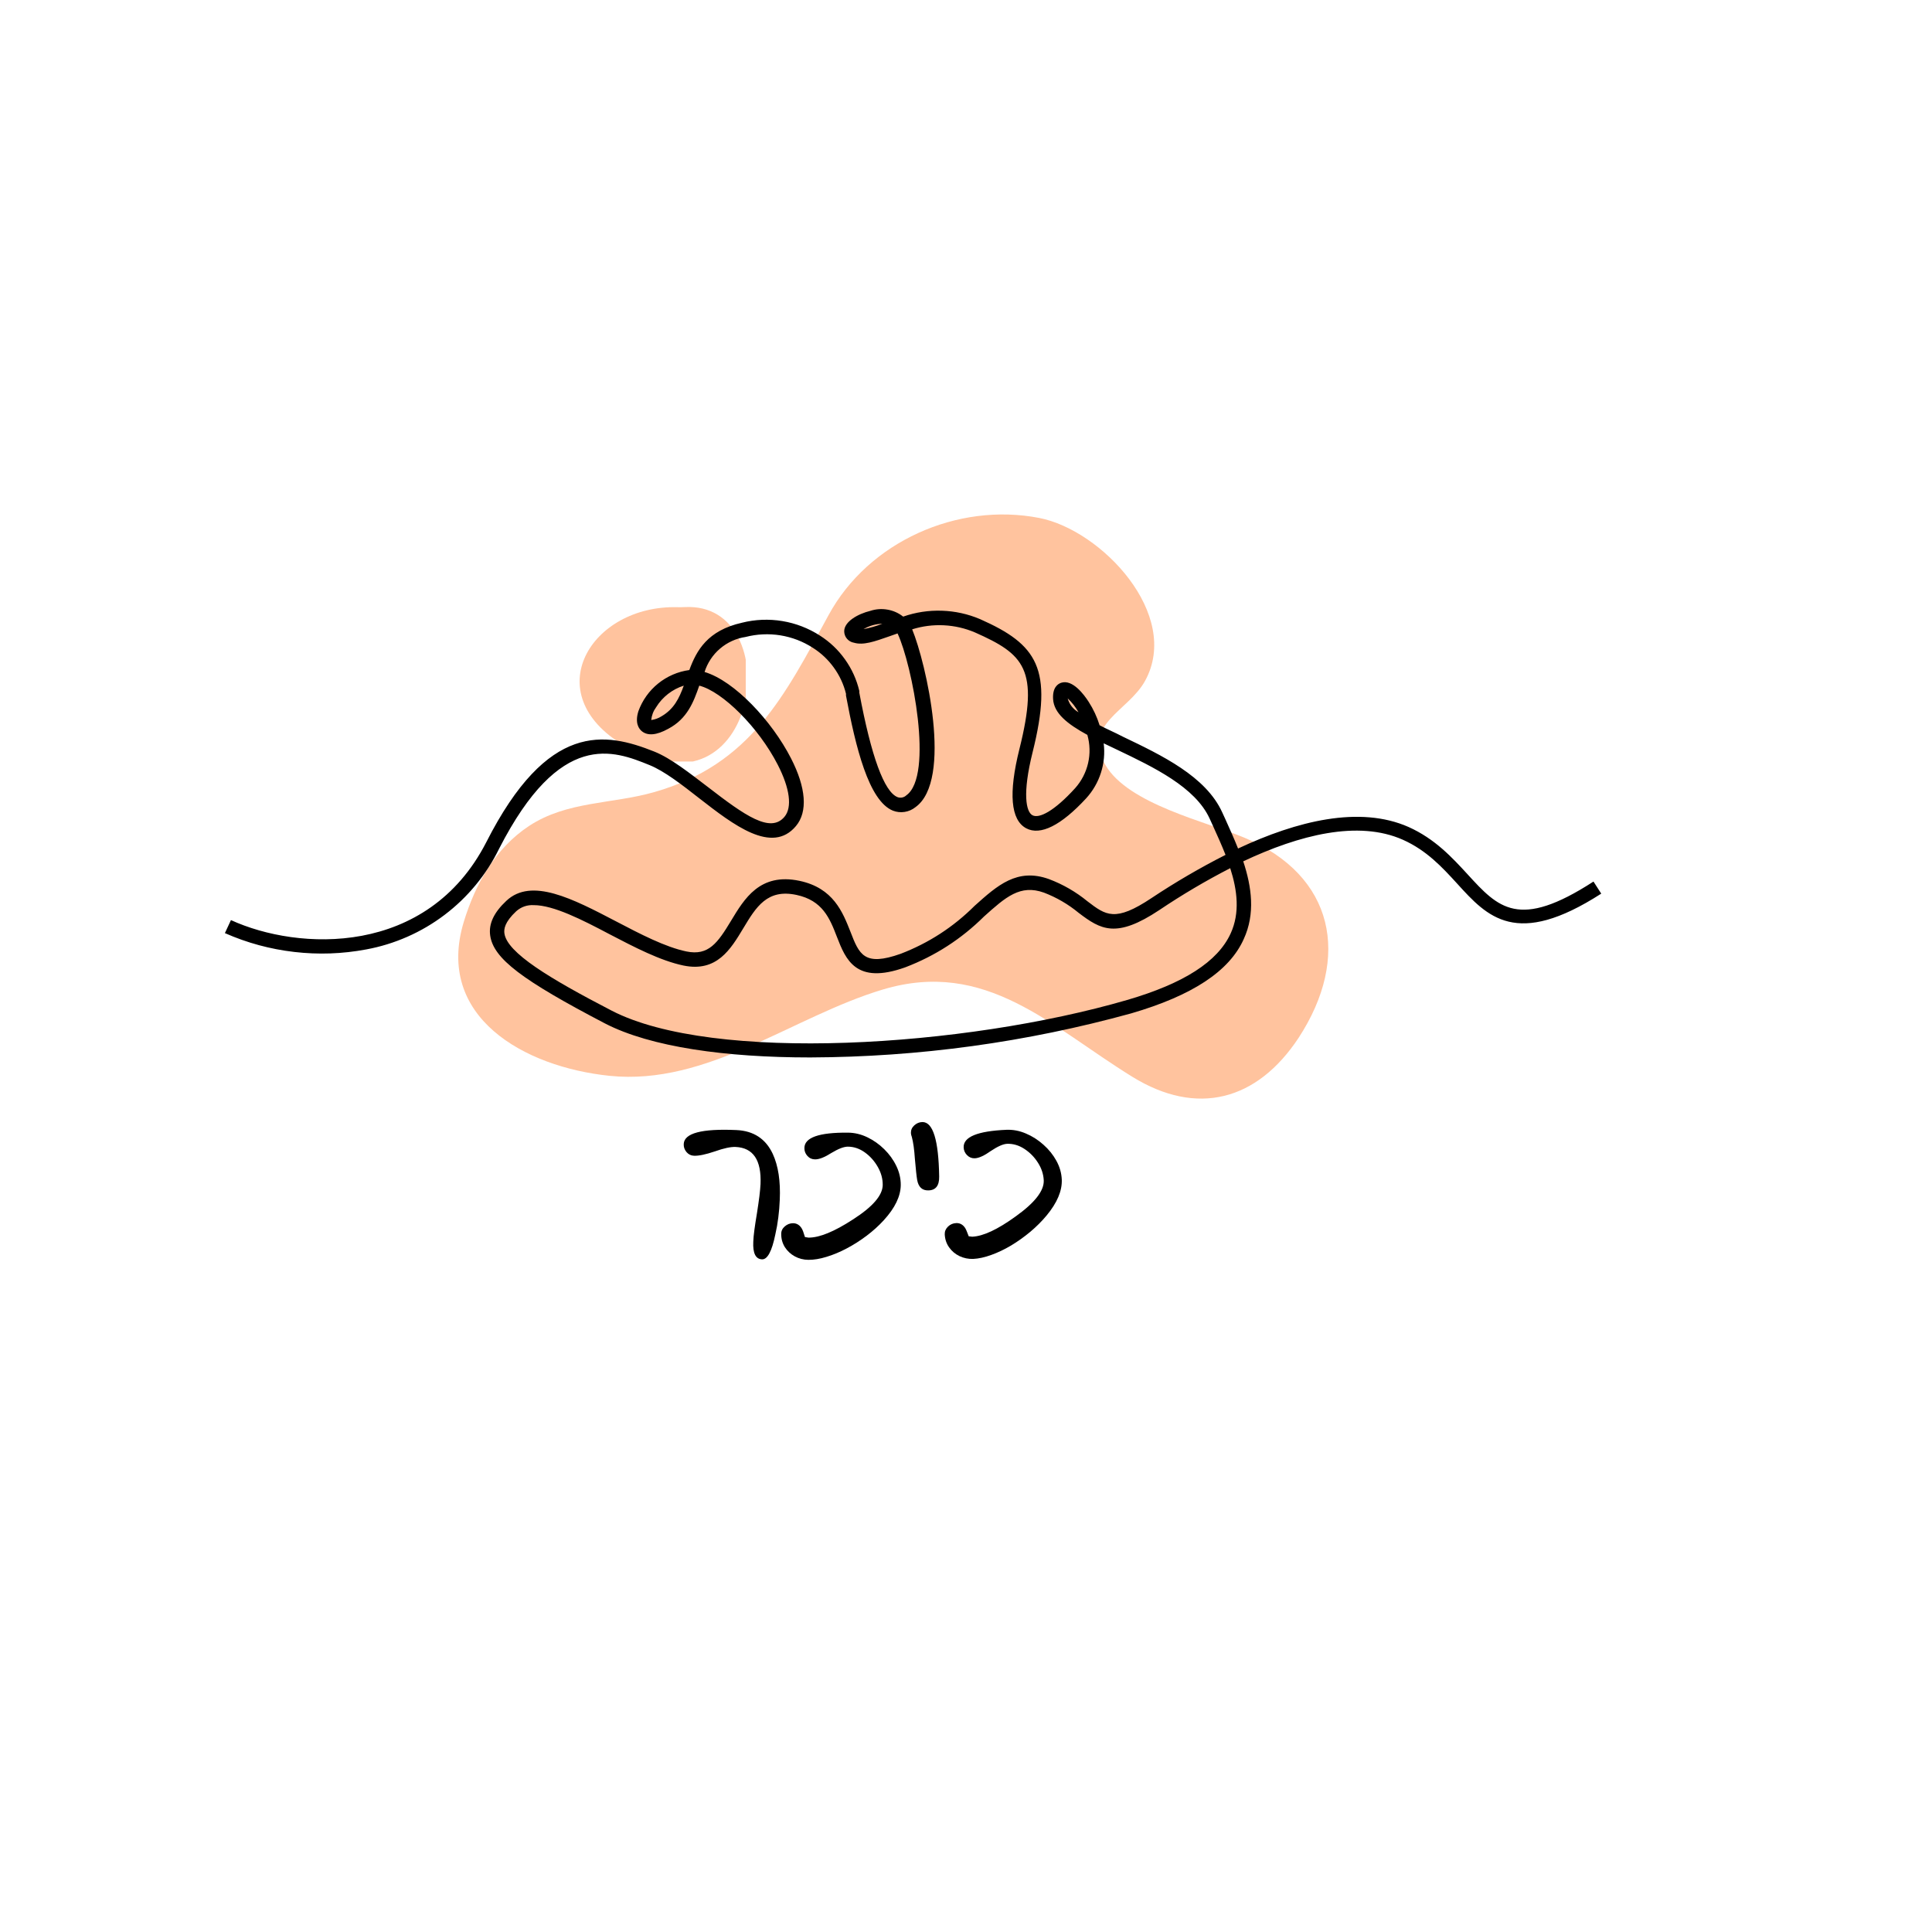
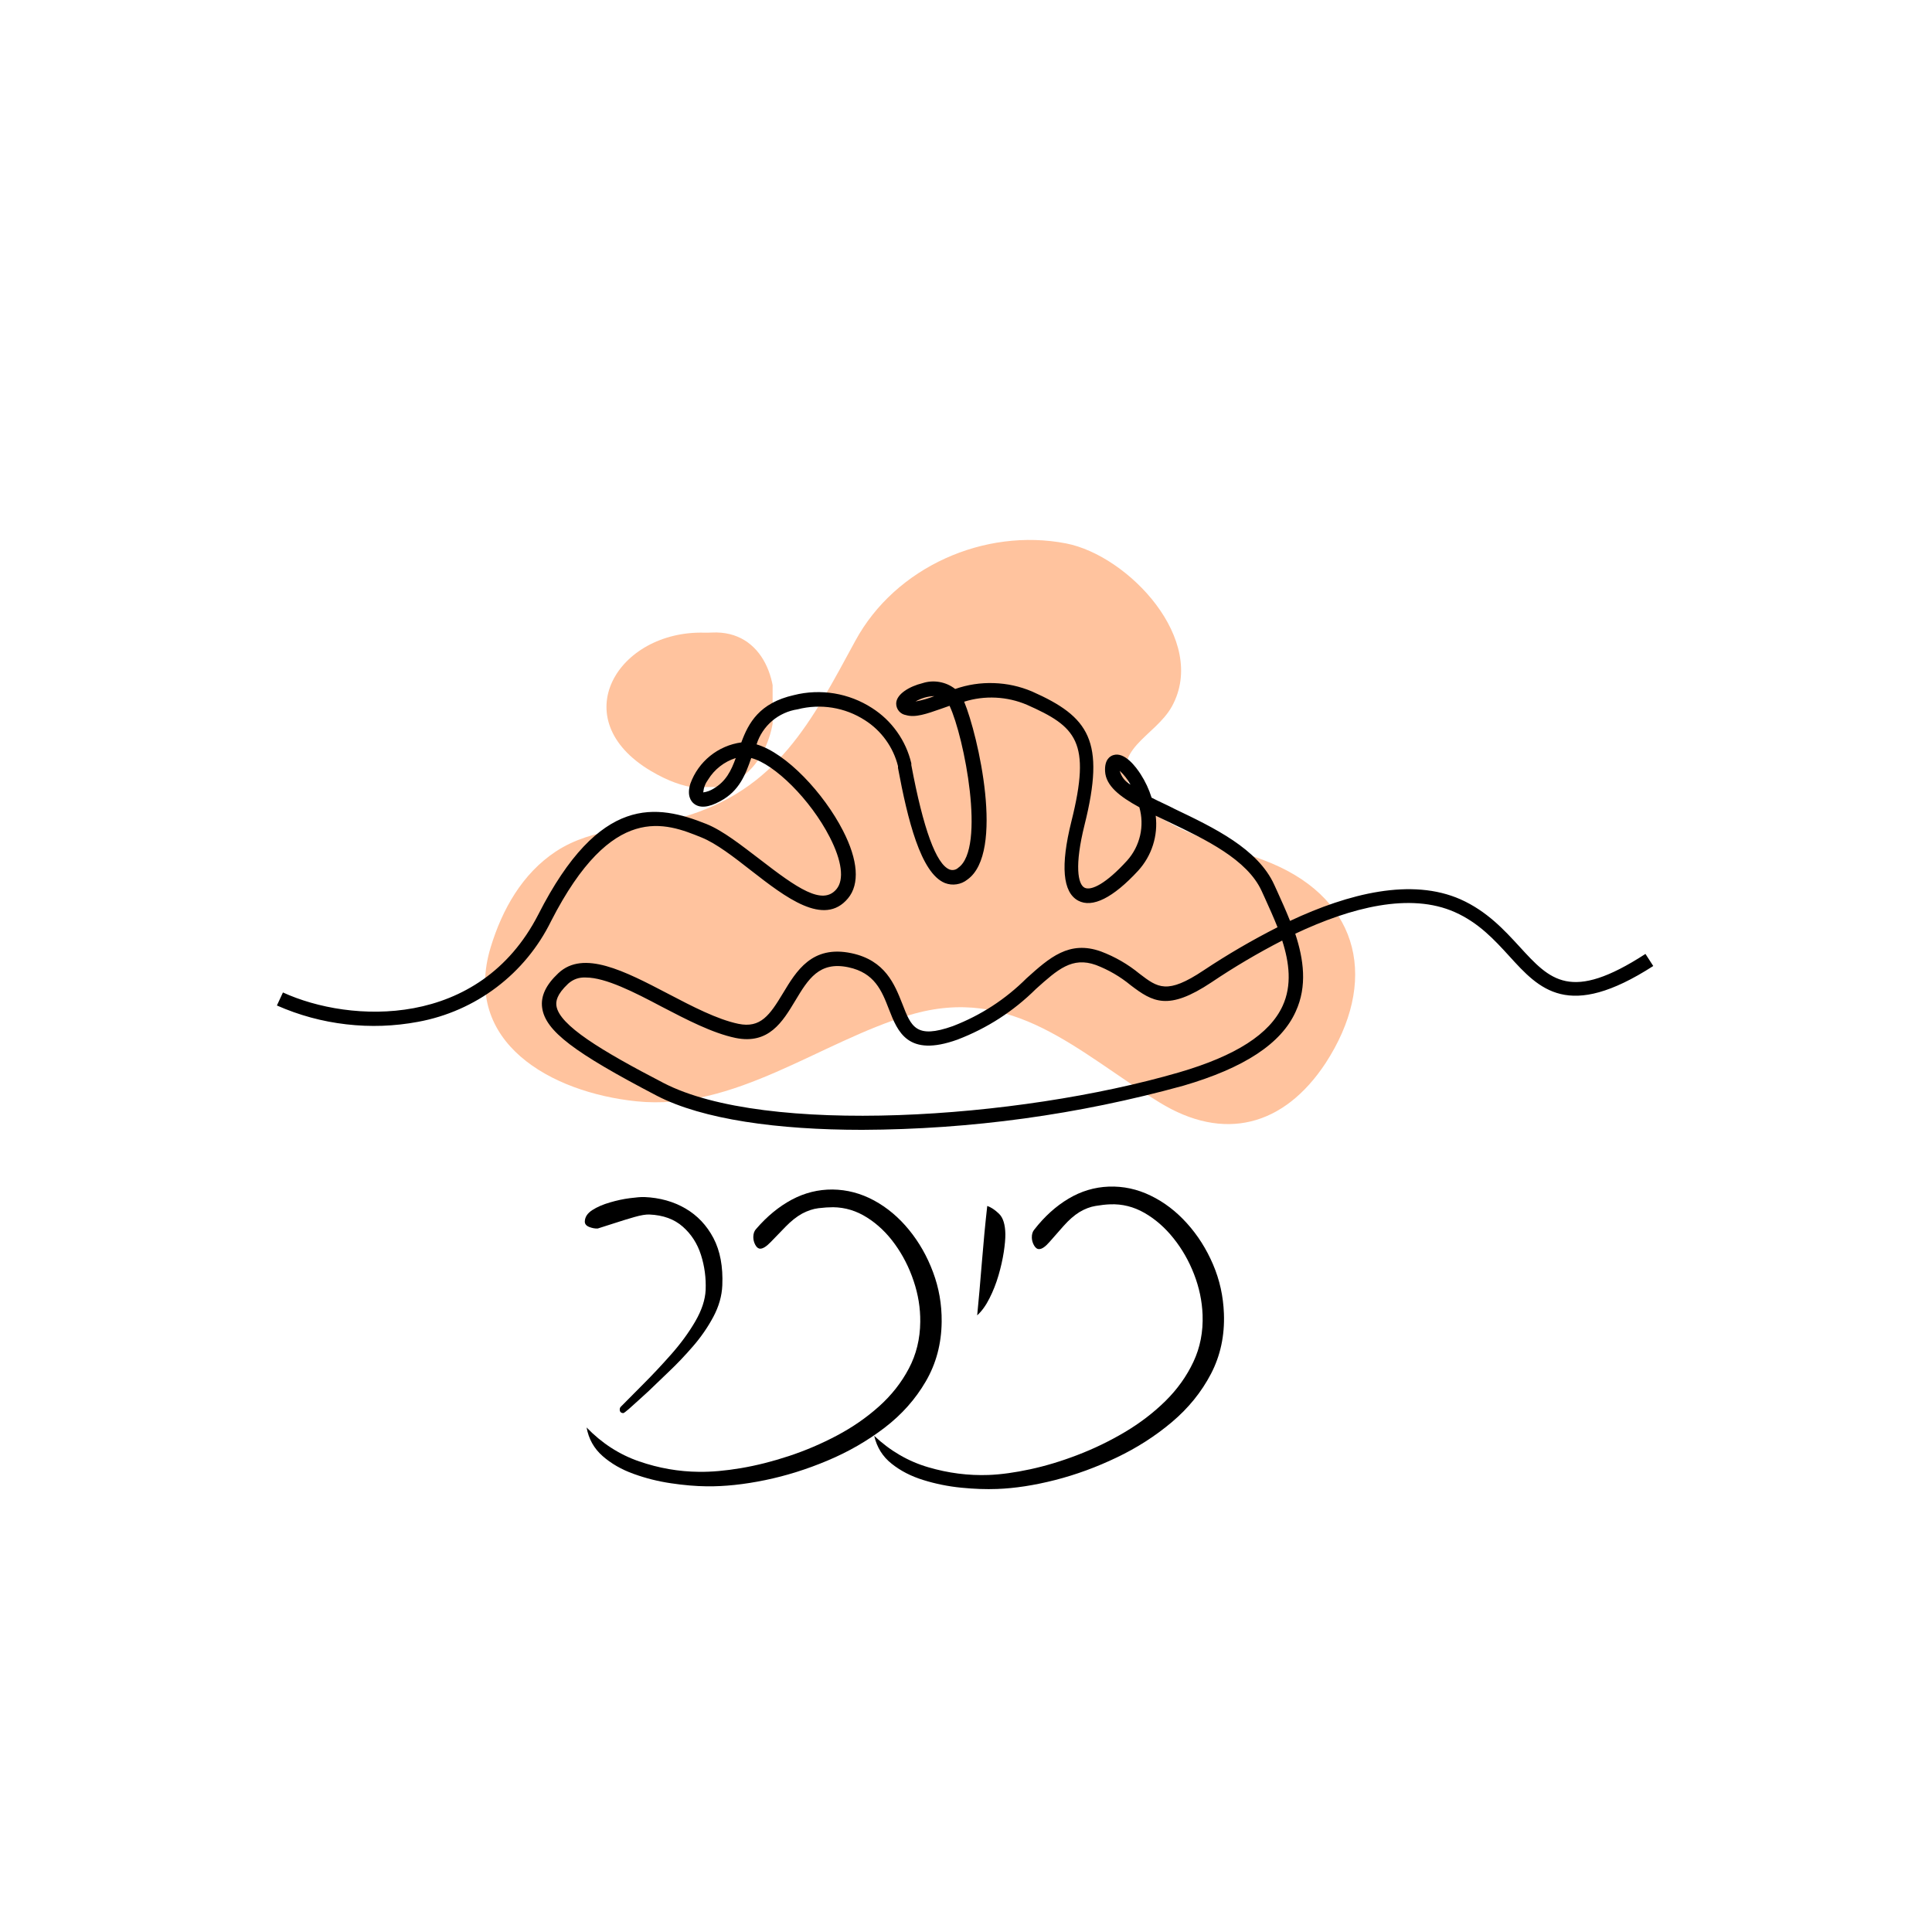
<svg xmlns="http://www.w3.org/2000/svg" width="500" zoomAndPan="magnify" viewBox="0 0 375 375" height="500" preserveAspectRatio="xMidYMid meet" version="1.0">
  <defs>
    <g />
-     <clipPath id="c371924866">
-       <path d="M 112.5 117.816 L 144.75 117.816 L 144.75 147.812 L 112.5 147.812 Z M 112.5 117.816 " clip-rule="nonzero" />
+     <clipPath id="ee7a22fb46">
+       <path d="M 117.715 122.762 L 149.965 122.762 L 149.965 152.758 L 117.715 152.758 Z M 117.715 122.762 " clip-rule="nonzero" />
    </clipPath>
-     <clipPath id="2c874f1379">
-       <path d="M 88 99 L 258 99 L 258 214 L 88 214 Z M 88 99 " clip-rule="nonzero" />
+     <clipPath id="3149f9ac8a">
+       <path d="M 94 104 L 264 104 L 264 219 L 94 219 Z M 94 104 " clip-rule="nonzero" />
    </clipPath>
-     <clipPath id="b6a2f7d21b">
-       <path d="M 158.297 70.441 L 284.133 152.082 L 206.172 272.258 L 80.332 190.617 Z M 158.297 70.441 " clip-rule="nonzero" />
+     <clipPath id="aa5615c138">
+       <path d="M 163.512 75.387 L 289.352 157.027 L 211.387 277.203 L 85.547 195.562 Z M 163.512 75.387 " clip-rule="nonzero" />
    </clipPath>
-     <clipPath id="e1ee197e4f">
-       <path d="M 158.297 70.441 L 284.133 152.082 L 206.172 272.258 L 80.332 190.617 Z M 158.297 70.441 " clip-rule="nonzero" />
+     <clipPath id="093bf46e50">
+       <path d="M 163.512 75.387 L 289.352 157.027 L 211.387 277.203 L 85.547 195.562 Z M 163.512 75.387 " clip-rule="nonzero" />
    </clipPath>
-     <clipPath id="9e256ca931">
-       <path d="M 158.328 70.465 L 284.098 152.055 L 206.234 272.074 L 80.469 190.484 Z M 158.328 70.465 " clip-rule="nonzero" />
+     <clipPath id="57fdd632e3">
+       <path d="M 163.547 75.41 L 289.312 157 L 211.453 277.02 L 85.684 195.43 Z M 163.547 75.41 " clip-rule="nonzero" />
    </clipPath>
  </defs>
-   <g clip-path="url(#c371924866)">
-     <path fill="#ffc39e" d="M 131.531 117.855 C 132.004 117.867 132.477 117.855 132.945 117.832 C 153.137 116.82 147.484 160.379 121.109 144.691 C 104.164 134.613 114.688 117.395 131.531 117.855 " fill-opacity="1" fill-rule="nonzero" />
+   <g clip-path="url(#ee7a22fb46)">
+     <path fill="#ffc39e" d="M 136.746 122.801 C 137.219 122.812 137.691 122.801 138.164 122.777 C 158.355 121.766 152.699 165.324 126.324 149.637 C 109.379 139.559 119.902 122.34 136.746 122.801 " fill-opacity="1" fill-rule="nonzero" />
  </g>
-   <g clip-path="url(#2c874f1379)">
-     <g clip-path="url(#b6a2f7d21b)">
-       <g clip-path="url(#e1ee197e4f)">
-         <g clip-path="url(#9e256ca931)">
-           <path fill="#ffc39e" d="M 252.082 201.406 C 243.992 213.684 232.316 216.738 219.797 209.012 C 203.883 199.191 191.375 186.086 171.379 192.059 C 153.91 197.277 137.371 210.785 118.309 208.816 C 101.648 207.094 84.43 197.328 90.023 178.926 C 92.254 171.586 96.16 164.617 102.684 160.32 C 110.055 155.465 118.816 156.09 127.02 153.738 C 145.707 148.379 152.266 135.121 160.832 119.379 C 168.59 105.121 185.852 97.449 201.723 100.535 C 213.781 102.879 229.336 119.27 222.258 132.156 C 219 138.086 209.953 140.602 214.566 148.496 C 219.004 156.09 234.078 159.457 241.598 162.621 C 259.004 169.949 262.25 185.785 252.082 201.406 " fill-opacity="1" fill-rule="nonzero" />
+   <g clip-path="url(#3149f9ac8a)">
+     <g clip-path="url(#aa5615c138)">
+       <g clip-path="url(#093bf46e50)">
+         <g clip-path="url(#57fdd632e3)">
+           <path fill="#ffc39e" d="M 257.297 206.352 C 249.207 218.629 237.535 221.684 225.016 213.957 C 209.102 204.137 196.594 191.031 176.598 197.004 C 159.129 202.223 142.59 215.73 123.523 213.762 C 106.863 212.039 89.648 202.273 95.238 183.871 C 97.469 176.531 101.375 169.562 107.898 165.266 C 115.273 160.41 124.035 161.035 132.234 158.684 C 150.926 153.324 157.484 140.066 166.051 124.324 C 173.809 110.066 191.066 102.395 206.941 105.48 C 218.996 107.824 234.555 124.215 227.473 137.102 C 224.215 143.031 215.168 145.547 219.781 153.441 C 224.219 161.035 239.293 164.402 246.812 167.566 C 264.219 174.895 267.465 190.73 257.297 206.352 " fill-opacity="1" fill-rule="nonzero" />
        </g>
      </g>
    </g>
  </g>
-   <path fill="#000000" d="M 157.25 205.25 C 140.938 205.25 126.32 203.254 117.402 198.637 C 101.371 190.258 95.754 186.07 95.141 181.551 C 94.832 179.316 95.852 177.125 98.285 174.848 C 103.148 170.27 111.141 174.43 119.582 178.84 C 124.277 181.297 129.129 183.824 133.223 184.676 C 137.543 185.57 139.316 182.988 141.891 178.73 C 144.461 174.473 147.48 169.348 155.18 170.969 C 161.762 172.363 163.566 177.055 165.062 180.824 C 166.766 185.234 167.703 187.664 174.844 185.121 C 180.273 183.031 185.051 179.934 189.168 175.824 C 193.598 171.848 197.43 168.414 203.605 170.633 C 206.34 171.664 208.836 173.109 211.098 174.961 C 214.648 177.668 216.438 179.035 223.523 174.305 C 228.141 171.234 232.926 168.441 237.875 165.93 C 237.105 163.977 236.227 162.047 235.387 160.191 L 234.785 158.879 C 231.992 152.781 223.941 148.914 216.801 145.508 L 214.227 144.277 C 214.344 145.238 214.359 146.199 214.27 147.16 C 214.18 148.121 213.988 149.062 213.695 149.98 C 213.402 150.902 213.016 151.781 212.531 152.617 C 212.051 153.453 211.48 154.23 210.832 154.945 C 205.953 160.234 201.93 162.242 199.176 160.766 C 196.172 159.145 195.723 153.98 197.863 145.41 C 201.762 129.844 198.77 126.984 189.238 122.754 C 187.309 121.934 185.293 121.473 183.199 121.367 C 181.102 121.266 179.055 121.527 177.051 122.152 C 179.734 128.645 185.004 151.469 177.68 156.676 C 177.062 157.168 176.363 157.473 175.582 157.594 C 174.801 157.715 174.043 157.629 173.305 157.344 C 168.609 155.434 166.066 144.977 164.207 135.012 L 164.207 134.66 C 163.75 132.816 162.965 131.125 161.852 129.586 C 160.742 128.043 159.383 126.762 157.777 125.742 C 156.824 125.125 155.812 124.613 154.754 124.203 C 153.691 123.797 152.598 123.504 151.473 123.32 C 150.352 123.141 149.219 123.074 148.082 123.129 C 146.945 123.18 145.828 123.348 144.727 123.633 C 143.809 123.77 142.93 124.027 142.086 124.414 C 141.242 124.797 140.469 125.289 139.766 125.891 C 139.059 126.488 138.453 127.176 137.941 127.949 C 137.43 128.723 137.035 129.547 136.758 130.43 C 142.574 132.164 149.812 139.922 153.531 147.184 C 156.465 152.891 156.816 157.566 154.496 160.332 C 149.84 165.914 142.352 160.094 135.738 154.957 C 132.387 152.332 128.918 149.641 126.055 148.496 C 119.164 145.703 108.754 141.516 96.871 164.742 C 95.637 167.266 94.125 169.609 92.336 171.777 C 90.551 173.945 88.535 175.879 86.297 177.574 C 84.055 179.27 81.652 180.688 79.078 181.82 C 76.508 182.953 73.84 183.777 71.074 184.285 C 66.449 185.152 61.797 185.316 57.121 184.773 C 52.449 184.234 47.957 183.016 43.652 181.117 L 44.828 178.59 C 57.906 184.578 82.938 185.766 94.387 163.473 C 106.32 139.992 117.473 142.086 127.004 145.883 C 130.246 147.184 133.867 150.07 137.375 152.738 C 144.602 158.32 149.547 161.797 152.273 158.531 C 153.797 156.703 153.32 153.031 150.961 148.438 C 147.227 141.152 140.227 134.227 135.727 133.082 C 134.621 136.266 133.406 139.504 129.703 141.461 C 127.438 142.715 125.719 142.855 124.586 141.934 C 124.012 141.473 123.188 140.344 123.914 138.039 C 124.297 136.988 124.812 136.004 125.461 135.094 C 126.109 134.184 126.871 133.375 127.742 132.672 C 128.613 131.969 129.562 131.395 130.59 130.949 C 131.617 130.504 132.688 130.207 133.797 130.055 C 135.195 126.258 137.32 122.379 144.012 120.871 C 145.293 120.547 146.594 120.359 147.91 120.305 C 149.23 120.254 150.539 120.332 151.84 120.547 C 153.145 120.762 154.41 121.105 155.641 121.582 C 156.871 122.059 158.039 122.652 159.148 123.367 C 161.074 124.594 162.699 126.137 164.02 127.996 C 165.344 129.855 166.27 131.898 166.793 134.117 L 166.793 134.453 C 169.113 146.848 171.617 153.672 174.199 154.719 C 174.496 154.832 174.801 154.855 175.109 154.793 C 175.422 154.73 175.691 154.59 175.918 154.371 C 181.285 150.574 177.051 128.98 174.215 122.949 L 172.551 123.535 C 169.758 124.512 167.578 125.293 165.746 124.75 C 165.484 124.707 165.234 124.617 165.004 124.484 C 164.773 124.355 164.57 124.188 164.398 123.984 C 164.223 123.781 164.09 123.555 164 123.305 C 163.906 123.055 163.859 122.797 163.859 122.531 C 163.859 120.645 166.527 119.152 168.934 118.566 C 170.02 118.211 171.129 118.129 172.258 118.328 C 173.387 118.523 174.402 118.977 175.305 119.684 C 177.738 118.836 180.238 118.457 182.812 118.539 C 185.387 118.625 187.859 119.168 190.23 120.172 C 201.301 125.086 204.5 129.734 200.418 146.051 C 198.434 154.008 199.133 157.594 200.418 158.25 C 201.707 158.906 204.613 157.469 208.68 152.988 C 209.297 152.297 209.82 151.539 210.246 150.715 C 210.672 149.891 210.992 149.027 211.199 148.121 C 211.406 147.219 211.5 146.301 211.473 145.375 C 211.449 144.449 211.309 143.539 211.055 142.645 C 207.199 140.539 204.555 138.457 204.402 135.668 C 204.277 133.418 205.34 132.734 205.98 132.523 C 208.191 131.801 210.441 134.871 211.309 136.223 C 212.223 137.645 212.93 139.16 213.43 140.773 C 214.828 141.516 216.395 142.172 217.93 142.98 C 225.492 146.598 234.074 150.688 237.246 157.707 L 237.848 159.02 C 238.656 160.82 239.523 162.719 240.305 164.699 C 251.727 159.34 263.898 156.324 273.387 160.512 C 278.543 162.816 281.898 166.488 284.863 169.711 C 290.816 176.219 294.758 180.531 309.293 171.109 L 310.801 173.453 C 294.297 184.074 288.703 177.977 282.848 171.527 C 279.941 168.344 276.922 165.062 272.297 162.996 C 263.617 159.133 252.172 162.062 241.312 167.184 C 242.949 172.125 243.676 177.363 241.41 182.273 C 238.617 188.527 231.391 193.246 219.566 196.695 C 199.176 202.316 178.402 205.168 157.25 205.25 Z M 103.621 175.688 C 102.32 175.617 101.18 176.012 100.199 176.871 C 97.906 179.023 97.797 180.363 97.906 181.172 C 98.426 184.926 106.602 189.883 118.688 196.148 C 138.379 206.367 187.242 203.27 218.77 194.098 C 229.77 190.887 236.352 186.672 238.867 181.188 C 240.699 177.195 240.168 172.812 238.785 168.512 C 234.039 170.953 229.457 173.66 225.031 176.637 C 216.645 182.219 213.656 180.445 209.363 177.18 C 207.332 175.508 205.086 174.199 202.629 173.258 C 198.016 171.609 195.219 174.109 191 177.891 C 186.605 182.25 181.52 185.535 175.738 187.746 C 166.094 191.207 164.152 186.227 162.445 181.844 C 161.051 178.215 159.652 174.777 154.594 173.703 C 148.906 172.488 146.754 176.051 144.277 180.168 C 141.805 184.285 139.121 188.738 132.664 187.41 C 128.18 186.477 123.148 183.852 118.297 181.324 C 113.027 178.535 107.438 175.688 103.621 175.688 Z M 132.719 133.082 C 131.605 133.438 130.582 133.977 129.66 134.695 C 128.738 135.418 127.969 136.273 127.355 137.27 C 126.812 138.012 126.496 138.84 126.402 139.758 C 127.121 139.66 127.789 139.418 128.402 139.031 C 130.805 137.633 131.824 135.555 132.719 133.082 Z M 207.238 135.555 C 207.574 136.734 208.273 137.633 209.336 138.25 C 208.777 137.242 208.082 136.344 207.238 135.555 Z M 171.266 121.066 C 169.957 121.109 168.738 121.457 167.605 122.113 C 168.859 121.879 170.078 121.531 171.266 121.066 Z M 171.266 121.066 " fill-opacity="1" fill-rule="nonzero" />
+   <path fill="#000000" d="M 167.34 219.301 C 151.031 219.301 136.41 217.305 127.496 212.684 C 111.465 204.309 105.848 200.121 105.23 195.598 C 104.926 193.363 105.945 191.172 108.375 188.895 C 113.238 184.316 121.234 188.477 129.676 192.887 C 134.371 195.344 139.223 197.871 143.316 198.723 C 147.633 199.617 149.41 197.035 151.98 192.777 C 154.551 188.52 157.57 183.395 165.273 185.016 C 171.855 186.41 173.656 191.102 175.152 194.871 C 176.859 199.281 177.793 201.711 184.938 199.172 C 190.367 197.078 195.145 193.98 199.262 189.875 C 203.691 185.895 207.52 182.461 213.699 184.68 C 216.434 185.711 218.93 187.156 221.188 189.008 C 224.738 191.715 226.527 193.082 233.613 188.352 C 238.234 185.281 243.02 182.488 247.969 179.977 C 247.199 178.023 246.316 176.098 245.48 174.238 L 244.879 172.926 C 242.082 166.828 234.035 162.961 226.891 159.555 L 224.32 158.324 C 224.438 159.285 224.453 160.246 224.363 161.207 C 224.273 162.168 224.082 163.109 223.789 164.027 C 223.496 164.949 223.109 165.828 222.625 166.664 C 222.141 167.5 221.574 168.277 220.926 168.992 C 216.047 174.281 212.02 176.293 209.27 174.812 C 206.262 173.191 205.816 168.027 207.953 159.457 C 211.855 143.891 208.863 141.031 199.332 136.801 C 197.398 135.98 195.387 135.52 193.293 135.414 C 191.195 135.312 189.148 135.574 187.145 136.199 C 189.828 142.691 195.098 165.516 187.773 170.723 C 187.156 171.215 186.457 171.523 185.676 171.641 C 184.895 171.762 184.137 171.676 183.398 171.391 C 178.703 169.48 176.16 159.023 174.301 149.059 L 174.301 148.707 C 173.84 146.863 173.055 145.172 171.945 143.633 C 170.832 142.09 169.477 140.809 167.871 139.789 C 166.914 139.172 165.906 138.66 164.844 138.25 C 163.781 137.844 162.688 137.551 161.566 137.367 C 160.441 137.188 159.312 137.121 158.176 137.176 C 157.039 137.227 155.918 137.395 154.816 137.68 C 153.902 137.816 153.023 138.074 152.18 138.461 C 151.336 138.844 150.562 139.336 149.855 139.938 C 149.152 140.539 148.547 141.223 148.035 141.996 C 147.523 142.77 147.129 143.598 146.852 144.48 C 152.664 146.211 159.906 153.973 163.621 161.23 C 166.559 166.938 166.906 171.613 164.586 174.379 C 159.934 179.961 152.441 174.141 145.832 169.004 C 142.477 166.379 139.012 163.688 136.145 162.543 C 129.258 159.75 118.844 155.562 106.965 178.789 C 105.727 181.312 104.215 183.656 102.43 185.824 C 100.645 187.992 98.629 189.926 96.391 191.621 C 94.148 193.32 91.742 194.734 89.172 195.867 C 86.598 197 83.93 197.824 81.164 198.332 C 76.539 199.199 71.891 199.363 67.215 198.82 C 62.539 198.281 58.051 197.062 53.746 195.164 L 54.918 192.637 C 68 198.625 93.031 199.812 104.477 177.52 C 116.414 154.039 127.566 156.133 137.098 159.93 C 140.34 161.23 143.957 164.117 147.469 166.785 C 154.691 172.367 159.641 175.844 162.363 172.578 C 163.887 170.75 163.414 167.078 161.051 162.484 C 157.32 155.199 150.316 148.277 145.816 147.133 C 144.715 150.312 143.496 153.551 139.793 155.508 C 137.531 156.762 135.812 156.902 134.68 155.98 C 134.105 155.52 133.281 154.391 134.008 152.086 C 134.391 151.035 134.902 150.051 135.555 149.141 C 136.203 148.23 136.965 147.422 137.836 146.719 C 138.707 146.016 139.656 145.441 140.684 144.996 C 141.711 144.551 142.781 144.254 143.891 144.102 C 145.285 140.305 147.41 136.426 154.105 134.918 C 155.387 134.594 156.684 134.406 158.004 134.355 C 159.32 134.301 160.633 134.379 161.934 134.594 C 163.234 134.809 164.5 135.156 165.734 135.629 C 166.965 136.105 168.133 136.699 169.242 137.414 C 171.168 138.641 172.793 140.184 174.113 142.043 C 175.438 143.902 176.359 145.945 176.887 148.164 L 176.887 148.5 C 179.207 160.895 181.707 167.719 184.293 168.766 C 184.59 168.879 184.895 168.902 185.203 168.84 C 185.512 168.777 185.781 168.637 186.012 168.418 C 191.379 164.621 187.145 143.027 184.309 136.996 L 182.645 137.582 C 179.848 138.559 177.668 139.34 175.836 138.797 C 175.574 138.754 175.328 138.664 175.098 138.535 C 174.863 138.402 174.66 138.234 174.488 138.031 C 174.316 137.828 174.184 137.602 174.09 137.352 C 174 137.102 173.953 136.844 173.949 136.578 C 173.949 134.695 176.621 133.199 179.023 132.613 C 180.113 132.258 181.223 132.176 182.352 132.375 C 183.48 132.574 184.496 133.023 185.398 133.73 C 187.828 132.883 190.332 132.504 192.906 132.59 C 195.48 132.672 197.953 133.215 200.324 134.219 C 211.391 139.133 214.594 143.781 210.512 160.098 C 208.527 168.055 209.227 171.645 210.512 172.301 C 211.797 172.953 214.703 171.516 218.773 167.035 C 219.391 166.344 219.914 165.586 220.34 164.762 C 220.766 163.938 221.082 163.074 221.293 162.168 C 221.5 161.266 221.59 160.352 221.566 159.422 C 221.543 158.496 221.402 157.586 221.148 156.691 C 217.289 154.586 214.648 152.504 214.496 149.715 C 214.371 147.465 215.43 146.781 216.074 146.574 C 218.281 145.848 220.531 148.918 221.398 150.273 C 222.312 151.691 223.023 153.211 223.523 154.824 C 224.922 155.562 226.484 156.219 228.023 157.027 C 235.586 160.645 244.164 164.734 247.34 171.754 L 247.938 173.066 C 248.75 174.867 249.617 176.766 250.398 178.746 C 261.816 173.387 273.988 170.371 283.48 174.559 C 288.637 176.863 291.992 180.535 294.953 183.758 C 300.906 190.266 304.848 194.578 319.383 185.156 L 320.895 187.5 C 304.387 198.125 298.797 192.023 292.941 185.574 C 290.035 182.391 287.016 179.109 282.391 177.047 C 273.711 173.18 262.266 176.109 251.406 181.234 C 253.039 186.176 253.766 191.41 251.504 196.324 C 248.707 202.574 241.48 207.293 229.66 210.742 C 209.266 216.363 188.496 219.215 167.34 219.301 Z M 113.715 189.734 C 112.414 189.664 111.27 190.059 110.293 190.922 C 108 193.07 107.887 194.41 108 195.219 C 108.516 198.973 116.691 203.93 128.781 210.199 C 148.473 220.414 197.332 217.316 228.863 208.145 C 239.859 204.934 246.445 200.719 248.961 195.234 C 250.789 191.242 250.258 186.859 248.875 182.559 C 244.133 185 239.547 187.707 235.125 190.684 C 226.738 196.266 223.746 194.492 219.457 191.227 C 217.426 189.555 215.18 188.246 212.719 187.305 C 208.109 185.656 205.312 188.156 201.094 191.938 C 196.699 196.297 191.613 199.582 185.832 201.793 C 176.188 205.258 174.246 200.273 172.539 195.891 C 171.141 192.262 169.746 188.828 164.684 187.75 C 158.996 186.535 156.844 190.098 154.371 194.215 C 151.898 198.332 149.215 202.785 142.758 201.461 C 138.27 200.523 133.238 197.898 128.391 195.375 C 123.121 192.582 117.531 189.734 113.715 189.734 Z M 142.812 147.133 C 141.695 147.484 140.676 148.023 139.754 148.742 C 138.828 149.465 138.062 150.32 137.445 151.32 C 136.902 152.062 136.586 152.891 136.496 153.805 C 137.215 153.707 137.879 153.465 138.496 153.078 C 140.898 151.68 141.918 149.602 142.812 147.133 Z M 217.332 149.602 C 217.668 150.781 218.367 151.68 219.43 152.297 C 218.871 151.289 218.172 150.391 217.332 149.602 Z M 181.359 135.113 C 180.051 135.156 178.828 135.508 177.695 136.16 C 178.949 135.926 180.172 135.578 181.359 135.113 Z M 181.359 135.113 " fill-opacity="1" fill-rule="nonzero" />
  <g fill="#000000" fill-opacity="1">
-     <g transform="translate(183.7791, 242.7463)">
+     <g transform="translate(199.0298, 277.5243)">
      <g>
-         <path d="M 22.312 -13.781 C 22.395 -11.602 21.41 -9.281 19.359 -6.812 C 18.453 -5.719 17.398 -4.664 16.203 -3.656 C 15.004 -2.656 13.754 -1.766 12.453 -0.984 C 11.148 -0.211 9.867 0.395 8.609 0.844 C 7.348 1.301 6.188 1.555 5.125 1.609 C 4.176 1.641 3.285 1.457 2.453 1.062 C 1.629 0.664 0.957 0.098 0.438 -0.641 C -0.082 -1.379 -0.363 -2.223 -0.406 -3.172 C -0.426 -3.742 -0.211 -4.242 0.234 -4.672 C 0.68 -5.098 1.207 -5.32 1.812 -5.344 C 2.469 -5.375 3.008 -5.113 3.438 -4.562 C 3.562 -4.414 3.688 -4.191 3.812 -3.891 C 3.938 -3.598 4.082 -3.227 4.25 -2.781 L 4.938 -2.703 C 7.062 -2.797 9.867 -4.109 13.359 -6.641 C 17.078 -9.297 18.895 -11.629 18.812 -13.641 C 18.758 -14.828 18.383 -15.969 17.688 -17.062 C 17 -18.156 16.117 -19.051 15.047 -19.75 C 13.984 -20.445 12.863 -20.773 11.688 -20.734 C 10.914 -20.691 9.867 -20.227 8.547 -19.344 C 7.273 -18.438 6.238 -17.961 5.438 -17.922 C 4.852 -17.898 4.348 -18.102 3.922 -18.531 C 3.504 -18.957 3.285 -19.457 3.266 -20.031 C 3.18 -22.07 5.953 -23.211 11.578 -23.453 C 12.848 -23.504 14.102 -23.266 15.344 -22.734 C 16.582 -22.211 17.719 -21.488 18.75 -20.562 C 19.789 -19.645 20.629 -18.602 21.266 -17.438 C 21.91 -16.27 22.258 -15.051 22.312 -13.781 Z M 22.312 -13.781 " />
+         <path d="M -5.5 11.484 C -7.633 11.566 -9.957 11.484 -12.469 11.234 C -14.988 10.984 -17.438 10.488 -19.812 9.75 C -22.188 9.02 -24.238 7.961 -25.969 6.578 C -27.707 5.203 -28.832 3.398 -29.344 1.172 C -26.238 4.098 -22.742 6.129 -18.859 7.266 C -14.973 8.41 -11.062 8.91 -7.125 8.766 C -4.727 8.672 -2.035 8.301 0.953 7.656 C 3.953 7.008 7.031 6.078 10.188 4.859 C 13.344 3.648 16.383 2.176 19.312 0.438 C 22.238 -1.301 24.859 -3.305 27.172 -5.578 C 29.484 -7.859 31.297 -10.395 32.609 -13.188 C 33.922 -15.977 34.516 -19.031 34.391 -22.344 C 34.285 -25.008 33.734 -27.629 32.734 -30.203 C 31.734 -32.785 30.406 -35.109 28.75 -37.172 C 27.102 -39.242 25.227 -40.883 23.125 -42.094 C 21.02 -43.301 18.797 -43.859 16.453 -43.766 C 15.598 -43.734 14.656 -43.629 13.625 -43.453 C 12.594 -43.285 11.551 -42.891 10.5 -42.266 C 9.469 -41.629 8.438 -40.727 7.406 -39.562 C 6.383 -38.406 5.473 -37.367 4.672 -36.453 C 3.879 -35.547 3.219 -35.086 2.688 -35.078 C 2.312 -35.055 1.984 -35.281 1.703 -35.75 C 1.422 -36.227 1.27 -36.734 1.25 -37.266 C 1.227 -37.953 1.395 -38.492 1.75 -38.891 C 3.727 -41.422 5.93 -43.41 8.359 -44.859 C 10.797 -46.316 13.398 -47.098 16.172 -47.203 C 18.992 -47.305 21.707 -46.723 24.312 -45.453 C 26.926 -44.191 29.273 -42.398 31.359 -40.078 C 33.453 -37.754 35.141 -35.094 36.422 -32.094 C 37.703 -29.102 38.406 -25.93 38.531 -22.578 C 38.695 -18.305 37.859 -14.398 36.016 -10.859 C 34.172 -7.328 31.645 -4.207 28.438 -1.5 C 25.227 1.207 21.656 3.5 17.719 5.375 C 13.789 7.258 9.805 8.719 5.766 9.75 C 1.723 10.781 -2.031 11.359 -5.5 11.484 Z M -5.5 11.484 " />
      </g>
    </g>
  </g>
  <g fill="#000000" fill-opacity="1">
-     <g transform="translate(176.1066, 242.7742)">
+     <g transform="translate(186.7811, 277.51)">
      <g>
-         <path d="M 6.188 -14.422 C 6.219 -12.641 5.516 -11.738 4.078 -11.719 C 2.898 -11.695 2.18 -12.359 1.922 -13.703 C 1.797 -14.422 1.645 -15.816 1.469 -17.891 C 1.352 -19.641 1.16 -21.023 0.891 -22.047 C 0.766 -22.391 0.703 -22.664 0.703 -22.875 C 0.691 -23.445 0.91 -23.938 1.359 -24.344 C 1.816 -24.758 2.336 -24.973 2.922 -24.984 C 4.984 -25.016 6.07 -21.492 6.188 -14.422 Z M 6.188 -14.422 " />
+         <path d="M 2.891 -22.203 C 3.18 -25.141 3.484 -28.555 3.797 -32.453 C 4.109 -36.348 4.457 -40.008 4.844 -43.438 C 5.594 -43.176 6.359 -42.664 7.141 -41.906 C 7.922 -41.145 8.328 -39.832 8.359 -37.969 C 8.367 -37.062 8.266 -35.895 8.047 -34.469 C 7.828 -33.051 7.488 -31.551 7.031 -29.969 C 6.57 -28.395 5.988 -26.91 5.281 -25.516 C 4.582 -24.117 3.785 -23.016 2.891 -22.203 Z M 2.891 -22.203 " />
      </g>
    </g>
  </g>
  <g fill="#000000" fill-opacity="1">
-     <g transform="translate(151.868, 242.6745)">
+     <g transform="translate(143.2149, 277.2749)">
      <g>
-         <path d="M 22.969 -12.656 C 22.945 -10.477 21.848 -8.203 19.672 -5.828 C 18.711 -4.773 17.609 -3.773 16.359 -2.828 C 15.117 -1.891 13.828 -1.066 12.484 -0.359 C 11.148 0.348 9.836 0.895 8.547 1.281 C 7.266 1.676 6.094 1.867 5.031 1.859 C 4.082 1.848 3.207 1.625 2.406 1.188 C 1.602 0.75 0.957 0.148 0.469 -0.609 C -0.008 -1.379 -0.242 -2.238 -0.234 -3.188 C -0.234 -3.758 0 -4.242 0.469 -4.641 C 0.938 -5.047 1.473 -5.25 2.078 -5.25 C 2.734 -5.238 3.258 -4.945 3.656 -4.375 C 3.77 -4.227 3.883 -4.004 4 -3.703 C 4.113 -3.398 4.238 -3.02 4.375 -2.562 L 5.062 -2.453 C 7.188 -2.441 10.055 -3.613 13.672 -5.969 C 17.516 -8.426 19.445 -10.66 19.469 -12.672 C 19.477 -13.859 19.164 -15.016 18.531 -16.141 C 17.895 -17.273 17.062 -18.219 16.031 -18.969 C 15 -19.719 13.895 -20.098 12.719 -20.109 C 11.945 -20.117 10.879 -19.711 9.516 -18.891 C 8.191 -18.047 7.129 -17.629 6.328 -17.641 C 5.742 -17.641 5.25 -17.863 4.844 -18.312 C 4.445 -18.758 4.254 -19.27 4.266 -19.844 C 4.273 -21.883 7.098 -22.879 12.734 -22.828 C 14.004 -22.816 15.25 -22.52 16.469 -21.938 C 17.688 -21.352 18.785 -20.578 19.766 -19.609 C 20.754 -18.641 21.535 -17.555 22.109 -16.359 C 22.691 -15.16 22.977 -13.926 22.969 -12.656 Z M 22.969 -12.656 " />
+         <path d="M -6.031 11.219 C -8.164 11.195 -10.484 11 -12.984 10.625 C -15.484 10.258 -17.906 9.648 -20.25 8.797 C -22.594 7.953 -24.594 6.801 -26.25 5.344 C -27.914 3.883 -28.953 2.035 -29.359 -0.203 C -26.398 2.859 -23.004 5.051 -19.172 6.375 C -15.348 7.695 -11.461 8.375 -7.516 8.406 C -5.117 8.438 -2.41 8.195 0.609 7.688 C 3.629 7.176 6.742 6.391 9.953 5.328 C 13.16 4.266 16.266 2.938 19.266 1.344 C 22.273 -0.25 24.988 -2.129 27.406 -4.297 C 29.82 -6.461 31.75 -8.91 33.188 -11.641 C 34.633 -14.367 35.375 -17.391 35.406 -20.703 C 35.438 -23.367 35.008 -26.008 34.125 -28.625 C 33.25 -31.25 32.035 -33.633 30.484 -35.781 C 28.93 -37.938 27.129 -39.66 25.078 -40.953 C 23.035 -42.254 20.844 -42.922 18.5 -42.953 C 17.645 -42.953 16.695 -42.891 15.656 -42.766 C 14.625 -42.641 13.566 -42.289 12.484 -41.719 C 11.422 -41.133 10.348 -40.285 9.266 -39.172 C 8.191 -38.066 7.234 -37.078 6.391 -36.203 C 5.555 -35.336 4.875 -34.906 4.344 -34.906 C 3.969 -34.914 3.648 -35.16 3.391 -35.641 C 3.129 -36.129 3 -36.641 3 -37.172 C 3.008 -37.859 3.203 -38.391 3.578 -38.766 C 5.68 -41.203 7.977 -43.086 10.469 -44.422 C 12.969 -45.754 15.602 -46.41 18.375 -46.391 C 21.195 -46.359 23.883 -45.648 26.438 -44.266 C 28.988 -42.879 31.25 -40.977 33.219 -38.562 C 35.195 -36.145 36.754 -33.406 37.891 -30.344 C 39.035 -27.289 39.594 -24.086 39.562 -20.734 C 39.52 -16.461 38.492 -12.602 36.484 -9.156 C 34.484 -5.707 31.816 -2.707 28.484 -0.156 C 25.148 2.395 21.473 4.516 17.453 6.203 C 13.441 7.898 9.391 9.172 5.297 10.016 C 1.211 10.859 -2.562 11.258 -6.031 11.219 Z M -6.031 11.219 " />
      </g>
    </g>
  </g>
  <g fill="#000000" fill-opacity="1">
-     <g transform="translate(131.368, 241.7182)">
+     <g transform="translate(109.7936, 275.8145)">
      <g>
-         <path d="M 19.984 -8.828 C 19.941 -7.68 19.848 -6.547 19.703 -5.422 C 19.566 -4.305 19.375 -3.207 19.125 -2.125 C 18.457 1.156 17.594 2.77 16.531 2.719 C 15.301 2.664 14.738 1.531 14.844 -0.688 C 14.863 -1.312 14.938 -2.086 15.062 -3.016 C 15.188 -3.953 15.352 -5.035 15.562 -6.266 C 15.758 -7.516 15.914 -8.602 16.031 -9.531 C 16.145 -10.469 16.219 -11.254 16.25 -11.891 C 16.445 -16.547 14.832 -18.945 11.406 -19.094 C 10.457 -19.133 9.117 -18.848 7.391 -18.234 C 5.598 -17.629 4.242 -17.348 3.328 -17.391 C 2.754 -17.41 2.27 -17.648 1.875 -18.109 C 1.488 -18.578 1.312 -19.098 1.344 -19.672 C 1.438 -21.773 4.844 -22.676 11.562 -22.375 C 14.895 -22.227 17.25 -20.688 18.625 -17.75 C 19.695 -15.426 20.148 -12.453 19.984 -8.828 Z M 19.984 -8.828 " />
+         <path d="M 11.188 -1.531 C 10.707 -1.551 10.477 -1.801 10.5 -2.281 C 10.508 -2.5 10.598 -2.68 10.766 -2.828 C 11.879 -3.961 13.316 -5.41 15.078 -7.172 C 16.836 -8.93 18.641 -10.852 20.484 -12.938 C 22.336 -15.031 23.895 -17.16 25.156 -19.328 C 26.414 -21.492 27.086 -23.531 27.172 -25.438 C 27.266 -27.781 26.961 -30.047 26.266 -32.234 C 25.566 -34.43 24.391 -36.258 22.734 -37.719 C 21.086 -39.176 18.93 -39.961 16.266 -40.078 C 15.566 -40.109 14.598 -39.945 13.359 -39.594 C 12.117 -39.238 10.848 -38.848 9.547 -38.422 C 8.254 -38.004 7.145 -37.648 6.219 -37.359 C 5.688 -37.336 5.129 -37.441 4.547 -37.672 C 3.973 -37.91 3.695 -38.27 3.719 -38.75 C 3.75 -39.602 4.234 -40.332 5.172 -40.938 C 6.109 -41.539 7.25 -42.035 8.594 -42.422 C 9.938 -42.816 11.227 -43.094 12.469 -43.25 C 13.707 -43.414 14.645 -43.488 15.281 -43.469 C 18.27 -43.344 20.926 -42.602 23.25 -41.25 C 25.57 -39.895 27.383 -37.977 28.688 -35.5 C 29.988 -33.02 30.562 -29.961 30.406 -26.328 C 30.32 -24.266 29.738 -22.223 28.656 -20.203 C 27.582 -18.191 26.266 -16.285 24.703 -14.484 C 23.141 -12.68 21.578 -11.039 20.016 -9.562 C 18.461 -8.082 17.16 -6.832 16.109 -5.812 C 15.66 -5.406 15.062 -4.859 14.312 -4.172 C 13.562 -3.484 12.879 -2.867 12.266 -2.328 C 11.648 -1.797 11.289 -1.531 11.188 -1.531 Z M 11.188 -1.531 " />
      </g>
    </g>
  </g>
</svg>
